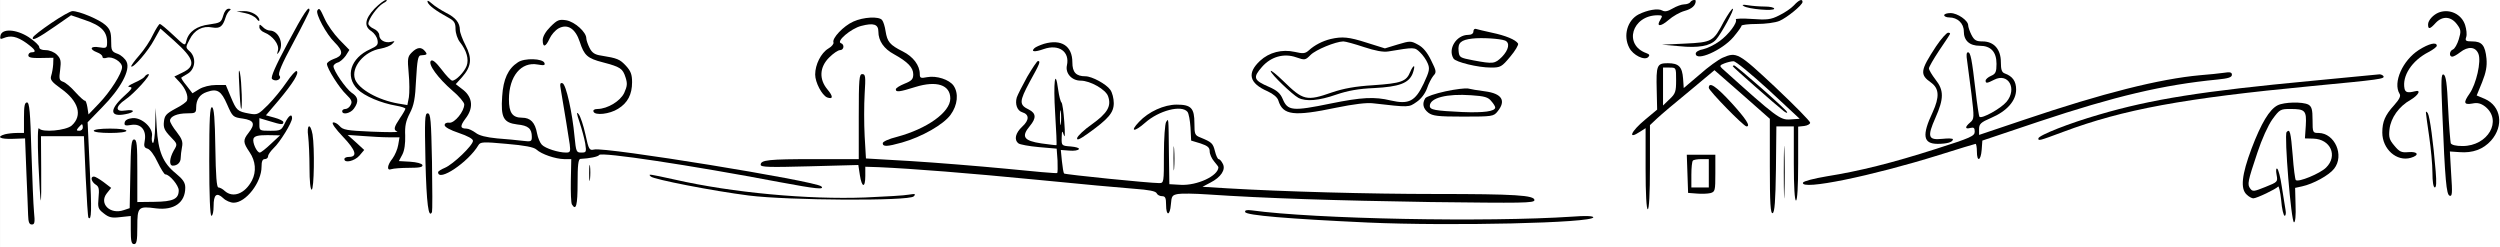
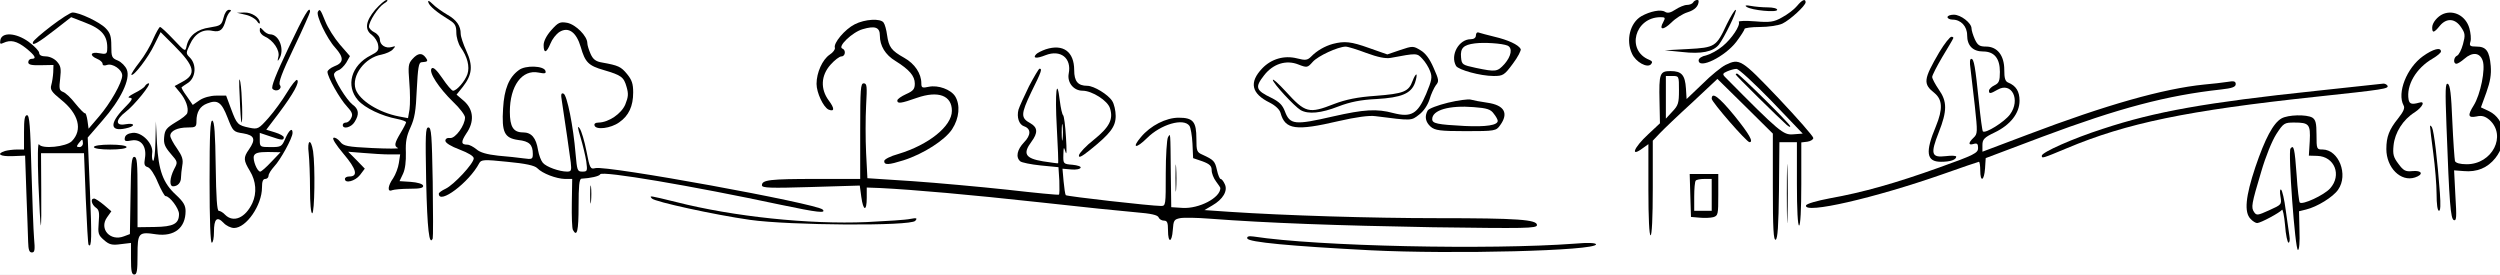
- <svg xmlns="http://www.w3.org/2000/svg" version="1.1" id="Layer_1" x="0px" y="0px" viewBox="0 0 1147 113" style="enable-background:new 0 0 1147 113;" xml:space="preserve">
+ <svg xmlns="http://www.w3.org/2000/svg" version="1.1" id="Layer_1" x="0px" y="0px" viewBox="0 0 1366 150" style="enable-background:new 0 0 1366 150;" xml:space="preserve">
  <style type="text/css">
	.st0{fill:#FFFFFF;}
</style>
-   <rect x="0.1" class="st0" width="1152.9" height="118" />
+   <rect class="st0" width="1369.4" height="150" />
  <g transform="translate(0,113) scale(0.1,-0.1)">
-     <path d="M1718,1090c-44-47-49-81-14-103c13-9,26-27,28-41c4-21-1-27-34-42c-89-40-116-124-58-183c32-32,108-64,178-76   c23-4,42-10,42-14c0-3-11-23-25-43c-28-42-31-54-12-62c6-3-46-3-118,0c-114,5-132,8-147,26c-10,11-23,18-30,16c-8-3,11-29,46-66   c59-62,68-92,26-92c-11,0-20-4-20-10c0-20,47-9,69,16l22,26l-38,35l-38,34l70-5c39-3,92-6,119-6h49l-6-35c-3-19-15-47-26-62   c-25-31-28-58-5-49c9,3,45,6,81,6c47,0,64,3,61,13c-3,7-26,13-56,15l-52,3l16,30c10,19,14,51,13,87c-2,44,3,67,21,102   c19,37,25,66,29,155c5,88,9,110,21,111c30,2,32,4,20,19c-17,21-36,19-61-6c-19-19-20-28-14-95c4-40,4-90,1-110l-7-36l-42,7   c-92,16-180,65-198,111c-20,55,42,129,118,141c21,4,45,13,53,22c13,13,13,14-6,9c-27-7-54,8-54,31c0,10-11,23-25,29s-25,17-25,23   c0,22,42,79,68,94c15,8,21,14,13,15C1763,1130,1740,1112,1718,1090z" />
-     <path d="M1962,1120c5-15,38-40,97-72c25-14,31-23,31-51c0-19,9-46,20-60c31-39,42-79,31-109c-11-29-49-68-66-68c-6,0-28,23-49,51   c-26,34-42,47-49,40c-15-15,33-80,99-137c30-25,54-54,54-63c0-32-44-86-68-84c-13,2-22-3-22-11c0-9,26-23,65-36c41-14,65-27,65-36   c0-21-91-108-129-124c-17-7-31-16-31-20c0-47,139,46,185,124c9,15,21,16,129,6c83-7,125-15,137-26c24-22,87-43,127-44h33l-2-98   c-1-54,1-104,5-110c19-31,26-4,26,98c0,81,3,110,13,111c41,2,82,10,86,18c9,15,419-47,830-125c166-31,206-35,189-19   c-24,24-993,182-1042,169c-22-5-25-1-40,69c-9,41-23,83-31,93c-11,14-10,4,4-37c10-30,22-74,26-97c6-40,5-42-18-42s-24,4-31,73   c-10,110-39,240-55,245c-11,4-13-3-8-29c16-93,36-218,41-252c4-33,2-37-17-37c-35,0-95,19-111,36c-8,8-18,31-22,52   c-9,50-30,72-69,72c-44,0-60,23-60,84c0,106,56,174,132,160c28-5,35-4,31,7c-7,21-92,24-122,3c-45-29-67-77-72-156   c-7-98,6-121,69-129c51-5,67-19,67-57c0-21-3-23-42-18c-24,3-76,8-117,11c-51,5-83,13-99,26c-14,10-32,19-42,19c-29,0-30,11-5,45   c38,48,34,97-9,132l-35,27l29,32c43,49,47,86,16,146c-14,27-26,59-26,70c0,33-19,57-63,79c-23,12-53,31-66,43   C1965,1128,1959,1130,1962,1120z" />
-     <path d="M7755,1120c-3-5-16-10-28-10s-36-9-53-19c-22-13-36-16-48-9c-19,11-68,2-108-18c-52-27-72-98-43-153c17-34,70-60,87-43   c8,8,6,13-8,18c-107,38-67,174,52,174c21,0,23-2,12-20c-21-33,0-34,37-2c19,17,52,36,74,42c33,9,51,25,51,46   C7780,1134,7761,1130,7755,1120z" />
-     <path d="M8230,1105c-13-14-43-34-68-46c-37-19-56-21-123-16c-43,3-77,2-75-2c9-14-33-70-75-100c-23-17-57-33-75-37   c-19-3-34-12-34-20c0-38,121,15,173,76c20,24,37,47,37,52c0,4,32,8,70,8c39,0,85,6,104,14c35,15,106,73,106,87   C8270,1137,8254,1131,8230,1105z" />
-     <path d="M8000,1102c22-14,140-24,140-12c0,6-20,10-44,10s-59,3-77,6C7996,1110,7990,1108,8000,1102z" />
-     <path d="M1024,1058c-9-31-14-33-63-40c-58-7-95-33-106-75c-6-25-6-25-60,26c-30,28-57,51-62,51c-4-1-18-23-31-49   c-12-27-41-70-63-95c-23-26-39-49-37-51c9-9,78,71,105,122l29,52l62-55c95-85,103-117,37-148l-35-17l25-27c26-28,40-62,33-83   c-2-7-26-24-54-38c-42-23-49-31-52-60c-3-27,3-40,30-68c33-34,33-34,15-64c-20-36-22-69-4-69c21,0,36,15,36,35c0,11,3,34,6,50   c5,24,0,38-24,69c-17,21-31,45-31,52c0,20,33,34,79,34c37,0,41,2,41,26c0,37,16,61,49,72c48,17,66,5,93-57c25-57,27-59,72-65   c52-8,59-24,26-66c-26-33-25-44,5-88c28-41,32-89,11-130c-32-61-87-82-125-48c-9,9-23,16-29,16c-8,0-12,53-14,182   c-2,134-6,182-15,186c-10,3-13-51-13-247c0-161,4-251,10-251s10,20,10,44c0,54,14,65,44,37c12-12,34-21,48-21c56,0,128,93,128,165   c0,24,4,35,15,35c8,0,15,6,15,13c0,8,12,24,26,38c28,26,84,116,84,137c0,23-16,12-33-23c-16-33-19-35-67-35c-49,0-50,1-50,29v29   l47-14c55-17,63-17,63-4c0,5-18,14-40,20l-40,11l58,68c67,80,96,127,83,135c-4,3-25-20-46-51s-59-78-85-104c-45-45-49-47-87-40   c-54,10-58,14-84,76l-23,55h-45c-27,0-59-8-77-19l-31-19l-27,35c-16,19-26,35-24,37c1,1,15,10,31,19c34,22,38,74,7,102   c-19,17-19,18,0,54c22,44,60,64,104,55c35-6,48,4,61,46c4,14,13,28,19,32c7,5,5,8-5,8S1029,1077,1024,1058z M1243,470   c-23-22-46-40-51-40c-14,0-35,47-29,64c5,12,21,16,64,16l58-1L1243,470z" />
-     <path d="M1321,934c-58-108-80-159-73-166c16-16,47-1,34,15c-8,9,9,50,64,152c41,76,74,143,74,147C1420,1110,1394,1071,1321,934z" />
-     <path d="M1456,1082c-9-15,41-109,79-146c42-42,40-62-5-77c-16-6-30-16-30-22c0-21,57-111,89-141c24-23,28-33,20-47   c-5-11-16-19-24-19s-15-4-15-10c0-19,39-10,54,12c23,32,20,53-10,72c-26,18-84,101-84,122c0,6,9,14,19,17c10,2,27,17,37,31l17,27   l-46,47c-25,26-55,68-67,95C1468,1091,1465,1096,1456,1082z" />
-     <path d="M7909,1031c-48-92-54-95-178-101l-106-5l80-7c87-9,142,1,168,30c24,27,87,142,77,142C7945,1090,7927,1063,7909,1031z" />
-     <path d="M235,1024c-44-30-82-59-84-66c-6-18,24-3,103,52l72,50l61-21c81-27,108-56,104-113c-1-16-7-18-36-13c-40,7-47-9-10-23   c14-5,25-14,25-20c0-7,8-9,20-5c26,8,70-19,70-43c0-28-54-113-106-167l-48-50l-5,33c-3,18-8,31-11,30c-3-2-23,16-44,39   c-20,23-46,45-57,48c-17,6-19,13-13,55c5,40,3,51-15,69c-12,12-34,21-51,21c-19,0-30,5-30,14c0,8-22,28-49,46c-58,37-123,40-129,6   c-3-15,0-17,14-11c33,14,61,8,103-21c43-31,51-44,26-44c-8,0-15-6-15-14c0-10,15-13,58-12l57,1l-1-30c-1-16-5-40-9-52   c-6-18,1-28,44-59c82-58,101-124,50-170c-26-23-137-33-150-13c-6,9-7-53-3-156c4-93,9-172,11-175c2-2,3,63,2,145l-1,150h98h99   l8-185c5-102,10-187,13-189c14-14,15,31,6,223l-10,215l67,69c84,85,130,170,112,208c-6,14-25,31-41,37c-28,10-30,15-30,60   c0,39-5,53-26,72c-27,25-122,65-152,64C323,1079,279,1054,235,1024z M380,545c0-8-7-15-16-15c-14,0-14,3-4,15c7,8,14,15,16,15   S380,553,380,545z" />
-     <path d="M1124,1070c22-4,45-16,53-26c7-10,13-13,13-7c0,21-37,43-71,42l-34-1L1124,1070z" />
-     <path d="M11190,1073c-26-10-50-36-50-55c0-24,8-23,36,8c31,32,70,29,97-8c18-24,19-32,8-68c-7-23-19-44-27-47c-16-6-19-33-3-33   c6,0,22,9,36,20c37,29,71,26,84-7c14-34-10-139-41-183c-29-41-26-52,13-45c24,5,39,1,59-14c80-64,13-181-104-181c-31,0-50,5-54,13   c-2,8-8,80-12,162c-5,112-10,149-21,153s-12-24-6-169c13-319,19-382,34-387c12-4,13,12,7,99l-6,104l44-3c61-5,109,13,145,53   c60,68,46,158-28,191l-38,16l25,61c18,45,23,73,20,108c-6,61-21,79-65,79c-30,0-34,3-28,20c4,11,1,36-5,55   C11294,1065,11239,1091,11190,1073z" />
-     <path d="M8920,1060c0-5,10-10,23-10c38,0,67-27,67-64c0-42,26-66,73-66c51,0,77-28,77-83c0-37-4-46-25-55c-14-6-25-16-25-22   c0-13,6-13,39,4c65,34,107-41,57-101c-26-31-113-79-124-69c-3,3-11,57-18,118c-17,148-23,178-35,178c-7,0-8-14-4-38   c3-21,12-90,20-153c13-109,13-115-6-131c-25-21-24-32,1-25c16,4,20,0,20-17c0-20-17-28-177-79c-203-65-352-102-502-126   c-59-10-106-22-109-29c-12-37,314,30,625,127c89,28,164,51,167,51s6-16,6-35c0-50,18-44,22,8l3,42l259,87c351,117,572,169,819,193   c50,5,67,10,67,22c0,11-8,14-37,9c-21-3-69-8-108-11c-187-17-446-82-807-204l-208-70v27c0,23,8,31,55,51c73,31,115,79,115,130   c0,38-16,61-52,74c-14,5-18,18-18,52c0,59-32,95-84,95c-29,0-38,5-51,30c-8,16-15,36-15,44c0,22-49,56-81,56   C8933,1070,8920,1066,8920,1060z" />
-     <path d="M3915,1031c-45-20-99-77-91-96c2-6-8-19-24-28c-33-20-60-73-60-119c0-36,31-95,55-105c28-10,28,5,1,37c-39,47-36,102,8,146   c19,19,41,34,50,34c18,0,22,26,4,32c-23,8,46,67,93,79c57,15,79,8,79-26c0-42,25-79,72-104c63-35,88-61,88-92c0-22-7-30-40-43   c-22-9-40-20-40-26c0-14,17-12,90,11c97,30,160,10,160-53s-107-139-245-176c-37-9-65-22-65-29c0-17,20-16,88,3   c92,26,191,83,223,127c33,45,38,99,14,134c-20,28-78,47-121,39c-30-6-34-4-34,14c0,40-30,80-78,104c-60,30-71,44-79,93   c-3,21-10,44-16,51C4033,1056,3961,1052,3915,1031z" />
-     <path d="M2525,1007c-22-22-35-45-35-61c0-35,13-33,31,6c8,18,26,39,42,48c41,22,77-1,97-62c20-62,35-76,106-94c80-21,91-28,104-69   c9-28,8-40-6-71c-18-38-76-73-122-74c-15,0-22-5-19-12c6-19,74-12,113,13c44,27,64,66,64,122c0,35-6,51-28,75c-28,30-39,35-114,47   c-29,4-42,13-53,35c-8,16-15,36-15,44c0,29-53,76-92,83C2565,1042,2557,1039,2525,1007z" />
-     <path d="M1190,1005c0-8,10-19,23-24c38-15,70-56,62-83c-5-18-4-20,4-8c26,37,0,100-42,100c-8,0-23,7-31,16   C1191,1020,1190,1020,1190,1005z" />
-     <path d="M6760,986c0-10-9-16-24-16c-54,0-95-65-67-109c11-16,111-41,172-41c43,0,49,3,88,50c23,27,39,55,36,60c-11,18-58,37-120,50   c-33,7-65,15-72,17C6766,1000,6760,995,6760,986z M6905,944c24-10,17-43-14-75c-33-32-39-33-131-16c-62,12-65,13-68,43   c-4,38,11,51,63,57C6798,958,6881,953,6905,944z" />
-     <path d="M8883,918c-74-113-76-130-22-168c36-27,38-65,6-135c-50-106-44-145,23-145c43,0,70,8,70,21c0,4-22,5-48,2c-66-7-71,9-32,97   s39,126,0,175c-16,21-30,44-30,51s21,43,46,81c25,37,48,71,50,76c3,4-1,7-8,7S8906,952,8883,918z" />
-     <path d="M6105,951c-37-9-74-28-100-52c-17-15-26-16-65-7c-58,13-117-2-159-41c-61-57-50-103,35-140c26-12,45-28,49-42   c21-68,70-74,266-33c78,16,141,24,169,20c167-19,163-19,199,6c21,14,39,38,48,62c7,22,21,48,29,58c15,16,15,21-10,71   c-18,37-37,60-60,72c-33,18-36,18-93,1l-59-18l-83,26C6187,961,6158,963,6105,951z M6258,914c52-17,88-24,112-20   c120,20,120,20,145-4c13-12,29-35,35-50c11-25,8-37-18-93c-39-82-68-97-151-78c-75,18-133,15-276-14c-175-36-197-34-220,21   c-11,26-26,39-62,55c-72,31-76,43-33,92c41,47,101,64,157,44c40-14,42-13,66,11s114,61,150,62C6173,940,6216,928,6258,914z" />
-     <path d="M6470,800c-18-44-40-52-170-61c-82-5-136-15-189-33c-117-41-132-37-223,52c-32,31-58,52-58,46c0-13,99-108,127-123   c35-18,94-13,174,15c53,18,102,27,174,30c114,6,158,22,176,66c6,16,9,31,7,34C6485,828,6477,817,6470,800z" />
-     <path d="M4790,929c-19-6-39-15-44-20c-18-17,1-19,43-4c69,24,120-12,106-75c-8-36,22-70,63-70c44,0,116-41,126-72   c16-45-3-77-74-128c-36-25-66-54-68-63c-3-13,11-7,49,20c95,68,119,96,119,140c0,21-7,49-16,61c-18,26-84,62-114,62   c-43,0-60,18-60,64C4920,919,4870,952,4790,929z" />
-     <path d="M11098,901c-75-48-120-150-89-201c7-10,0-25-25-53c-41-45-54-75-54-125c0-76,66-135,131-116c41,12,33,30-12,26   c-31-3-41,2-64,30c-23,27-26,39-22,75c6,52,43,105,97,135c37,22,50,48,19,39c-32-8-43-5-47,12c-12,59,34,129,110,168   c21,11,38,24,38,29C11180,939,11144,930,11098,901z" />
-     <path d="M7903,865c-18-8-66-42-105-77l-73-62l-3,43c-4,55-20,71-70,71s-54-9-51-124l2-89l-54-45c-67-55-84-96-24-56l25,16V356   c0-117,4-186,10-186s10,71,10,193v193l33,31c17,16,84,73,148,125l115,96l127-111l127-112V367c0-171,3-218,13-215c9,4,13,55,15,201   l2,197h40h40V380c0-107,4-170,10-170s10,63,10,169v170l28,3c15,2,27,9,27,15c0,7-72,80-160,163C7975,889,7968,893,7903,865z    M8114,718l143-133l-44-3c-45-3-61,8-312,234c-12,11-11,15,10,23c13,5,32,10,42,10C7963,850,8035,790,8114,718z M7690,762   c0-52-3-62-30-87l-30-29v87v87h30C7690,820,7690,820,7690,762z" />
-     <path d="M7950,826c0-4,196-176,234-206c11-8,17-10,15-4c-4,12-234,214-243,214C7953,830,7950,828,7950,826z" />
-     <path d="M4713,778c-22-40-44-83-48-95c-9-31,2-61,25-68c33-10,33-36,0-66c-31-29-39-60-17-77c6-5,49-13,94-17l81-7l4-55   c1-30,1-56-2-57c-3-2-108,7-235,20c-126,12-323,28-436,35l-206,12l-6,103c-3,56-3,143,0,193c5,80,4,91-11,91c-14,0-16-21-16-195   V400h-202c-214,0-248-4-248-26c0-11,39-12,224-7l224,6l7-46c9-59,25-61,25-4v42l62-2c156-7,410-27,728-58c190-19,389-37,443-41   c69-5,100-11,104-21c3-7,14-13,24-13c15,0,19-7,19-40c0-53,18-51,22,2c3,39,6,43,33,48c16,3,77,2,135-2c267-18,583-28,1023-35   c423-5,477-5,477,9c0,22-87,28-455,28c-303,0-702,11-954,26l-114,7l36,19c49,25,72,60,57,87c-6,12-14,21-19,21c-4,0-12,16-17,37   c-9,36-15,41-66,62c-26,10-28,15-28,65c0,70-15,86-81,86c-58,0-129-32-173-79c-44-46-23-49,28-4c63,56,167,83,194,50   c6-7,12-40,14-72l3-60l43-13c33-11,42-19,42-36c0-13,9-33,20-46s20-25,20-27c0-40-98-85-173-81l-52,3l-2,140c-2,172-1,163-13,145   c-5-8-10-75-10-147c0-131,0-133-22-133c-45,0-431,39-436,44c-3,3-7,29-10,57l-5,51l39-3c22-2,41,1,44,7c3,5-14,10-37,12   c-42,3-43,4-42,40c1,34,2,35,10,12c5-16,6,7,2,60c-3,47-9,87-13,90s-11,29-15,58c-14,105-23,35-14-107c5-80,8-146,6-147   c-1-1-32,3-69,8c-81,12-94,31-53,80c30,36,29,58-4,75c-46,22-45,37,3,127c48,86,51,96,38,96C4758,850,4736,817,4713,778z M4867,563   c-2-16-4-3-4,27s2,43,4,28C4869,602,4869,578,4867,563z" />
-     <path d="M1098,735c2-55,6-102,8-104c7-8,3,125-5,164C1095,821,1094,800,1098,735z" />
-     <path d="M664,779c-3-6-25-19-48-29c-26-12-34-19-21-19c16-1,10-10-28-44c-66-61-63-95,8-81c46,8,46,24,0,17c-47-8-47,18,0,50   c40,27,122,117,106,117C676,790,668,785,664,779z" />
-     <path d="M10605,759c-499-47-734-84-975-155c-136-39-277-95-278-109c0-12,1-12,114,30c275,103,552,154,1139,210   c315,30,338,33,330,46c-4,5-12,8-18,8C10910,788,10770,775,10605,759z" />
-     <path d="M7840,727c0-13,160-177,173-177c20,0-1,33-69,108C7873,735,7840,757,7840,727z" />
-     <path d="M6632,711c-46-10-88-24-93-32c-15-24-10-47,14-66c20-15,43-18,161-18c133,0,139,1,157,24c40,49,20,82-58,92   c-32,4-67,10-78,13C6724,726,6678,721,6632,711z M6842,666c10-11,18-24,18-29c0-18-53-25-151-21c-126,6-149,10-149,28   c0,37,78,57,190,49C6811,689,6828,684,6842,666z" />
-     <path d="M110,590v-70H78c-18,0-43-3-55-6c-42-12-23-23,35-21l57,2l6-155c4-85,7-174,8-197c1-32,5-43,17-43c13,0,15,9,10,58   c-3,31-8,157-12,280c-5,178-9,222-20,222S110,643,110,590z" />
-     <path d="M10450,647c-38-19-76-83-120-199c-45-120-52-184-22-211c10-10,24-17,30-17c16,0,105,43,114,54c3,5,10-23,14-62   c3-40,11-72,16-72s7,12,4,27c-3,16-10,63-17,106c-6,43-16,80-21,83c-5,4-7-8-3-28c6-33,5-33-52-56c-52-21-58-22-69-7   c-14,19-12,31,33,165c20,61,49,125,69,153c33,45,37,47,82,47c68,0,75-7,71-76l-4-59l38-1c80-2,114-79,59-133c-27-27-128-69-139-57   c-3,3-10,54-14,112c-9,109-13,125-28,108c-12-12,21-415,34-414c6,0,9,32,7,80l-2,78l32,7c51,11,124,51,147,81c48,61,3,163-71,164   c-27,0-28,1-28,60c0,48-4,61-19,70C10564,664,10480,662,10450,647z" />
-     <path d="M712,552c-1-46-6-81-11-78c-4,3-6,17-4,30c8,38-46,88-89,84c-21-2-34-9-36-20c-3-14,3-16,31-11c44,7,70-25,61-73   c-5-25-2-32,13-36c11-3,31-29,46-62c15-31,31-56,35-56c20,0,62-51,62-73c0-40-25-52-112-53l-78-1v143c0,120-2,144-15,144   c-12,0-15-27-17-157l-3-158l-27-9c-63-22-115,30-78,77l20,25l-34,26c-19,14-39,26-45,26c-18,0-12-24,8-37c15-9,17-20,13-61   c-4-44-2-51,24-71c24-19,37-22,77-17l47,5V75c0-51,3-65,15-65s15,15,15,79c0,92,4,96,86,85c82-10,134,26,134,95c0,23-10,38-44,66   c-59,48-80,99-87,210l-5,90L712,552z" />
-     <path d="M11130,614c0-6,7-55,15-110c8-54,15-129,15-166c0-41,4-68,11-68s8,24,4,73c-11,134-27,252-36,267   C11134,618,11130,620,11130,614z" />
-     <path d="M1952,389c5-194,14-264,30-232c2,4,2,108,0,231c-4,191-6,222-20,222C1949,610,1948,583,1952,389z" />
-     <path d="M1414,504c3-26,6-91,6-145c0-59,4-99,10-99c11,0,14,191,4,253C1424,568,1406,560,1414,504z" />
-     <path d="M430,530c0-6,32-10,75-10s75,4,75,10s-32,10-75,10S430,536,430,530z" />
-     <path d="M8184,340c0-107,2-151,3-97c2,53,2,141,0,195C8186,491,8184,447,8184,340z" />
-     <path d="M5384,405c0-49,1-71,3-48s2,64,0,90S5384,455,5384,405z" />
-     <path d="M7742,333l3-88l39-3c22-2,50-1,63,2c22,6,23,11,23,91v85h-65h-66L7742,333z M7840,335v-65h-40h-40v58c0,32,3,62,7,65   c3,4,21,7,40,7h33V335z" />
-     <path d="M2703,335c0-33,2-45,4-27s2,45,0,60S2703,368,2703,335z" />
-     <path d="M2986,320c13-13,284-66,449-87c183-23,736-26,757-4c11,11,7,13-22,8c-19-4-109-9-200-13c-264-10-610,22-874,82   C2972,333,2973,333,2986,320z" />
-     <path d="M5713,157c5-15,196-31,562-48c380-17,1035-2,1035,24c0,6-35,8-97,3c-391-26-1179-11-1471,29C5719,168,5710,165,5713,157z" />
+     <path d="M2049.5,1076.3c-52.4-62.9-58.5-108.5-16.8-137.9c15.6-12.1,31-36.2,33.4-54.9c4.8-28.1-1.2-36.2-40.6-56.2   c-106.2-53.6-138.4-166.1-69.2-245.1c38.2-42.9,128.9-85.7,212.4-101.8c27.4-5.4,50.1-13.4,50.1-18.7c0-4-13.2-30.8-29.8-57.6   c-33.4-56.2-37-72.3-14.4-83c7.1-4-54.8-4-140.8,0c-136,6.7-157.5,10.7-175.4,34.8c-12,14.7-27.4,24.1-35.8,21.4   c-9.5-4,13.2-38.8,54.8-88.4c70.4-83,81.2-123.2,31-123.2c-13.2,0-23.8-5.4-23.8-13.4c0-26.8,56-12.1,82.4,21.4l26.2,34.8   l-45.4,46.9l-45.4,45.5l83.6-6.7c46.6-4,109.8-8,142-8h58.5l-7.1-46.9c-3.6-25.4-17.9-62.9-31-83c-29.8-41.5-33.4-77.7-6-65.6   c10.7,4,53.6,8,96.6,8c56,0,76.3,4,72.8,17.4c-3.6,9.4-31,17.4-66.8,20.1l-62,4l19.1,40.2c12,25.4,16.8,68.3,15.6,116.5   c-2.4,58.9,3.6,89.7,25,136.6c22.6,49.6,29.8,88.4,34.6,207.6c6,117.9,10.7,147.3,25,148.7c35.8,2.7,38.2,5.4,23.8,25.4   c-20.3,28.1-43,25.4-72.8-8c-22.6-25.4-23.8-37.5-16.8-127.2c4.8-53.6,4.8-120.5,1.2-147.3l-8.3-48.2l-50.1,9.4   c-109.8,21.4-214.7,87-236.2,148.7c-23.8,73.7,50.1,172.8,140.8,188.8c25,5.4,53.6,17.4,63.2,29.5c15.6,17.4,15.6,18.7-7.1,12.1   c-32.2-9.4-64.4,10.7-64.4,41.5c0,13.4-13.2,30.8-29.8,38.8c-16.7,8-29.8,22.8-29.8,30.8c0,29.5,50.1,105.8,81.2,125.9   c17.9,10.7,25,18.7,15.6,20.1C2103.1,1129.9,2075.7,1105.8,2049.5,1076.3z" />
+     <path d="M2340.6,1116.5c6-20.1,45.4-53.6,115.8-96.4c29.8-18.7,37-30.8,37-68.3c0-25.4,10.7-61.6,23.8-80.4   c37-52.2,50.1-105.8,37-146c-13.2-38.8-58.5-91.1-78.7-91.1c-7.1,0-33.4,30.8-58.5,68.3c-31,45.5-50.1,62.9-58.5,53.6   c-17.9-20.1,39.4-107.1,118-183.5c35.8-33.5,64.4-72.3,64.4-84.4c0-42.9-52.4-115.2-81.2-112.5c-15.6,2.7-26.2-4-26.2-14.7   c0-12.1,31-30.8,77.5-48.2c48.9-18.7,77.5-36.2,77.5-48.2c0-28.1-108.6-144.6-153.9-166.1c-20.3-9.4-37-21.4-37-26.8   c0-62.9,165.8,61.6,220.7,166.1c10.7,20.1,25,21.4,153.9,8c99-9.4,149.2-20.1,163.4-34.8c28.6-29.5,103.8-57.6,151.5-58.9h39.4   L3124.4,21c-1.2-72.3,1.2-139.3,6-147.3c22.6-41.5,31-5.4,31,131.2c0,108.5,3.6,147.3,15.6,148.7c48.9,2.7,97.8,13.4,102.6,24.1   c10.7,20.1,499.9-62.9,990.1-167.4c198.1-41.5,245.8-46.9,225.5-25.4C4466.6,17,3310.6,228.6,3252.3,211.2   c-26.2-6.7-29.8-1.3-47.8,92.4c-10.7,54.9-27.4,111.2-37,124.5c-13.2,18.7-12,5.4,4.8-49.6c12-40.2,26.2-99.1,31-129.9   c7.1-53.6,6-56.2-21.4-56.2s-28.6,5.4-37,97.8c-12,147.3-46.6,321.4-65.6,328.1c-13.2,5.4-15.6-4-9.5-38.8   c19.1-124.5,43-291.9,48.9-337.5c4.8-44.2,2.4-49.6-20.3-49.6c-41.8,0-113.4,25.4-132.4,48.2c-9.5,10.7-21.4,41.5-26.2,69.6   c-10.7,67-35.8,96.4-82.4,96.4c-52.4,0-71.6,30.8-71.6,112.5c0,142,66.8,233,157.5,214.3c33.4-6.7,41.8-5.4,37,9.4   c-8.3,28.1-109.8,32.1-145.5,4c-53.6-38.8-80-103.1-85.9-208.9c-8.3-131.2,7.1-162,82.4-172.8c60.9-6.7,80-25.4,80-76.3   c0-28.1-3.6-30.8-50.1-24.1c-28.6,4-90.6,10.7-139.6,14.7c-60.9,6.7-99,17.4-118,34.8c-16.8,13.4-38.2,25.4-50.1,25.4   c-34.6,0-35.8,14.7-6,60.3c45.4,64.3,40.6,129.9-10.7,176.8l-42.2,36.3l34.6,42.9c51.2,65.6,56,115.2,19.1,195.5   c-16.7,36.2-31,79-31,93.7c0,44.2-22.6,76.3-75.2,105.8c-27.4,16.1-63.2,41.5-78.7,57.6C2344.2,1127.2,2336.9,1129.9,2340.6,1116.5   z" />
+     <path d="M9251.3,1116.5c-3.6-6.7-19.1-13.4-33.4-13.4c-14.4,0-43-12.1-63.2-25.4c-26.2-17.4-43-21.4-57.3-12.1   c-22.6,14.7-81.2,2.7-128.9-24.1c-62-36.2-85.9-131.2-51.2-204.9c20.3-45.5,83.5-80.4,103.8-57.6c9.5,10.7,7.1,17.4-9.5,24.1   c-127.7,50.9-79.9,233,62,233c25,0,27.4-2.7,14.4-26.8c-25-44.2,0-45.5,44.2-2.7c22.6,22.8,62,48.2,88.3,56.2   c39.4,12.1,60.9,33.5,60.9,61.6C9281.2,1135.3,9258.5,1129.9,9251.3,1116.5z" />
+     <path d="M9818,1096.4c-15.6-18.7-51.2-45.5-81.2-61.6c-44.2-25.4-66.8-28.1-146.7-21.4c-51.2,4-91.8,2.7-89.4-2.7   c10.7-18.7-39.4-93.7-89.4-133.9c-27.4-22.8-68-44.2-89.4-49.6c-22.6-4-40.6-16.1-40.6-26.8c0-50.9,144.3,20.1,206.4,101.8   c23.8,32.1,44.2,62.9,44.2,69.6c0,5.4,38.2,10.7,83.5,10.7c46.6,0,101.4,8,124,18.7c41.8,20.1,126.5,97.8,126.5,116.5   C9865.7,1139.3,9846.7,1131.3,9818,1096.4z" />
+     <path d="M9543.6,1092.4c26.2-18.7,167-32.1,167-16.1c0,8-23.8,13.4-52.4,13.4c-28.6,0-70.4,4-91.8,8   C9538.9,1103.1,9531.8,1100.5,9543.6,1092.4z" />
+     <path d="M1221.5,1033.5c-10.7-41.5-16.8-44.2-75.2-53.6c-69.2-9.4-113.4-44.2-126.5-100.4c-7.1-33.5-7.1-33.5-71.6,34.8   c-35.8,37.5-68,68.3-74,68.3c-4.8-1.3-21.4-30.8-37-65.6c-14.4-36.2-48.9-93.7-75.2-127.2c-27.4-34.8-46.6-65.6-44.2-68.3   c10.7-12.1,93,95.1,125.2,163.4l34.6,69.6l74-73.7c113.4-113.8,122.8-156.7,44.2-198.2l-41.6-22.7l29.8-36.2   c31-37.5,47.8-83,39.4-111.2c-2.4-9.4-31-32.1-64.4-50.9c-50.1-30.8-58.5-41.5-62-80.4c-3.6-36.2,3.6-53.6,35.8-91.1   c39.4-45.5,39.4-45.5,17.9-85.7c-23.8-48.2-26.2-92.4-4.8-92.4c25,0,43,20.1,43,46.9c0,14.7,3.6,45.5,7.1,67   c6,32.1,0,50.9-28.6,92.4c-20.3,28.1-37,60.3-37,69.6c0,26.8,39.4,45.5,94.2,45.5c44.2,0,48.9,2.7,48.9,34.8   c0,49.6,19.1,81.7,58.5,96.4c57.3,22.8,78.7,6.7,111-76.3c29.8-76.3,32.2-79,85.9-87c62-10.7,70.4-32.1,31-88.4   c-31-44.2-29.8-58.9,6-117.9c33.4-54.9,38.2-119.2,13.2-174.1C1341-60.8,1275.4-88.9,1230-43.4c-10.8,12.1-27.4,21.4-34.6,21.4   c-9.5,0-14.4,71-16.8,243.7c-2.4,179.5-7.1,243.7-17.9,249.1c-12,4-15.6-68.3-15.6-330.8c0-215.6,4.8-336.1,12-336.1   c7.1,0,12,26.8,12,58.9c0,72.3,16.7,87,52.4,49.6c14.4-16.1,40.6-28.1,57.3-28.1c66.8,0,152.7,124.5,152.7,221   c0,32.1,4.8,46.9,17.9,46.9c9.5,0,17.9,8,17.9,17.4c0,10.7,14.4,32.1,31,50.9c33.4,34.8,100.2,155.3,100.2,183.5   c0,30.8-19.1,16.1-39.4-30.8c-19.1-44.2-22.6-46.9-80-46.9c-58.5,0-59.7,1.3-59.7,38.8v38.8l56-18.7c65.6-22.8,75.2-22.8,75.2-5.4   c0,6.7-21.4,18.7-47.8,26.8l-47.8,14.7l69.2,91.1c80,107.1,114.6,170.1,99,180.8c-4.8,4-29.8-26.8-54.8-68.3   c-25-41.5-70.4-104.5-101.4-139.3c-53.6-60.3-58.5-62.9-103.8-53.6c-64.4,13.4-69.2,18.7-100.2,101.8l-27.4,73.7h-53.6   c-32.2,0-70.4-10.7-91.8-25.4l-37-25.4l-32.2,46.9c-19.1,25.4-31,46.9-28.6,49.6c1.2,1.3,17.9,13.4,37,25.4   c40.6,29.5,45.4,99.1,8.3,136.6c-22.6,22.8-22.6,24.1,0,72.3c26.2,58.9,71.6,85.7,124,73.7c41.8-8,57.3,5.4,72.8,61.6   c4.8,18.7,15.6,37.5,22.6,42.9c8.3,6.7,6,10.7-6,10.7C1239.4,1076.4,1227.5,1058.9,1221.5,1033.5z M1482.8,246   c-27.4-29.5-54.8-53.6-60.9-53.6c-16.7,0-41.8,62.9-34.6,85.7c6,16.1,25,21.4,76.3,21.4l69.2-1.3L1482.8,246z" />
+     <path d="M1575.9,867.4c-69.2-144.6-95.4-212.9-87.1-222.3c19.1-21.4,56-1.3,40.6,20.1c-9.5,12.1,10.7,67,76.3,203.6   c48.9,101.8,88.3,191.5,88.3,196.9C1693.9,1103.1,1662.9,1050.9,1575.9,867.4z" />
+     <path d="M1736.9,1065.6c-10.7-20.1,48.9-146,94.2-195.5c50.1-56.2,47.8-83-6-103.1c-19.1-8-35.8-21.4-35.8-29.5   c0-28.1,68-148.7,106.2-188.8c28.6-30.8,33.4-44.2,23.8-62.9c-6-14.7-19.1-25.4-28.6-25.4s-17.9-5.4-17.9-13.4   c0-25.4,46.6-13.4,64.4,16.1c27.4,42.9,23.8,71-12,96.4c-31,24.1-100.2,135.3-100.2,163.4c0,8,10.7,18.7,22.6,22.8   c12,2.7,32.2,22.8,44.2,41.5l20.3,36.2l-54.8,62.9c-29.8,34.8-65.6,91.1-80,127.2C1751.3,1077.7,1747.7,1084.4,1736.9,1065.6z" />
+     <path d="M9435.1,997.3c-57.3-123.2-64.4-127.2-212.4-135.3l-126.5-6.7l95.4-9.4c103.8-12.1,169.4,1.3,200.4,40.2   c28.6,36.2,103.8,190.2,91.8,190.2C9477.9,1076.3,9456.5,1040.2,9435.1,997.3z" />
+     <path d="M280.3,988c-52.4-40.2-97.8-79-100.2-88.4c-7.1-24.1,28.6-4,122.8,69.6l85.9,67l72.8-28.2c96.6-36.2,128.9-75,124-151.3   c-1.2-21.4-8.3-24.1-43-17.4c-47.8,9.4-56-12.1-12-30.8c16.7-6.7,29.8-18.7,29.8-26.8c0-9.4,9.5-12.1,23.8-6.7   c31,10.7,83.6-25.4,83.6-57.6c0-37.5-64.4-151.3-126.5-223.6l-57.3-67l-6,44.2c-3.6,24.1-9.5,41.5-13.2,40.2   c-3.6-2.7-27.4,21.4-52.4,52.2c-23.8,30.8-54.8,60.3-68,64.3c-20.3,8-22.6,17.4-15.6,73.7c6,53.6,3.6,68.3-17.9,92.4   c-14.4,16.1-40.6,28.1-60.9,28.1c-22.6,0-35.8,6.7-35.8,18.7c0,10.7-26.2,37.5-58.5,61.6c-69.2,49.6-146.7,53.6-153.9,8   c-3.6-20.1,0-22.8,16.7-14.7c39.4,18.7,72.8,10.7,122.8-28.1c51.2-41.5,60.9-58.9,31-58.9c-9.5,0-17.9-8-17.9-18.7   c0-13.4,17.9-17.4,69.2-16.1l68.5,1.3l-1.2-40.2c-1.2-21.4-6-53.6-10.7-69.6c-7.1-24.1,1.2-37.5,52.4-79   c97.8-77.7,120.4-166.1,59.7-227.7c-31-30.8-163.4-44.2-179-17.4c-7.1,12.1-8.3-71-3.6-208.9C214.7,7.7,220.5-98.1,223-102.2   c2.4-2.7,3.6,84.4,2.4,194.2l-1.2,200.9H341h118l9.6-247.8c6-136.6,12-250.4,15.6-253.1c16.7-18.7,17.9,41.5,7.1,298.6l-12,287.9   l80,92.4c100.2,113.8,155.1,227.7,133.6,278.6c-7.1,18.7-29.8,41.5-48.9,49.6c-33.4,13.4-35.8,20.1-35.8,80.4c0,52.2-6,71-31,96.4   c-32.2,33.5-145.5,87-181.4,85.7C385.2,1061.6,332.8,1028.1,280.3,988z M453.2,346.5c0-10.7-8.3-20.1-19.1-20.1   c-16.7,0-16.7,4-4.8,20.1c8.3,10.7,16.7,20.1,19.1,20.1C451,366.6,453.2,357.2,453.2,346.5z" />
+     <path d="M1340.9,1049.6c26.2-5.4,53.6-21.4,63.2-34.8c8.3-13.4,15.6-17.4,15.6-9.4c0,28.1-44.2,57.6-84.7,56.2l-40.6-1.3   L1340.9,1049.6z" />
+     <path d="M13349.2,1053.6c-31-13.4-59.7-48.2-59.7-73.7c0-32.1,9.5-30.8,43,10.7c37,42.9,83.5,38.8,115.8-10.7   c21.4-32.1,22.6-42.9,9.5-91.1c-8.3-30.8-22.6-58.9-32.2-62.9c-19.1-8-22.6-44.2-3.6-44.2c7.1,0,26.2,12.1,43,26.8   c44.2,38.8,84.7,34.8,100.2-9.4c16.8-45.5-12-186.1-48.9-245.1c-34.6-54.9-31-69.6,15.6-60.3c28.6,6.7,46.6,1.3,70.4-18.7   c95.4-85.7,15.6-242.4-124-242.4c-37,0-59.7,6.7-64.4,17.4c-2.4,10.7-9.5,107.1-14.4,217c-6,150-12,199.5-25,204.9   s-14.4-32.1-7.1-226.3c15.6-427.2,22.6-511.6,40.6-518.3c14.4-5.4,15.6,16.1,8.3,132.6l-7.1,139.3l52.4-4   c72.8-6.7,130.1,17.4,173,71c71.6,91.1,54.8,211.6-33.4,255.8l-45.4,21.4l29.8,81.7c21.4,60.3,27.4,97.8,23.8,144.6   c-7.1,81.7-25,105.8-77.5,105.8c-35.8,0-40.6,4-33.4,26.8c4.8,14.7,1.2,48.2-6,73.7C13473.2,1042.9,13407.7,1077.7,13349.2,1053.6z   " />
+     <path d="M10641.2,1036.2c0-6.7,12-13.4,27.4-13.4c45.4,0,79.9-36.2,79.9-85.7c0-56.2,31-88.4,87.1-88.4   c60.9,0,91.8-37.5,91.8-111.2c0-49.6-4.8-61.6-29.8-73.7c-16.8-8-29.8-21.4-29.8-29.5c0-17.4,7.1-17.4,46.6,5.4   c77.5,45.5,127.7-54.9,68-135.3c-31-41.5-134.8-105.8-147.9-92.4c-3.6,4-13.2,76.3-21.4,158c-20.3,198.2-27.4,238.4-41.8,238.4   c-8.3,0-9.5-18.7-4.8-50.9c3.6-28.1,14.4-120.5,23.8-204.9c15.6-146,15.6-154-7.1-175.4c-29.8-28.1-28.6-42.9,1.2-33.5   c19.1,5.4,23.8,0,23.8-22.8c0-26.8-20.3-37.5-211.2-105.8c-242.2-87-419.8-136.6-598.8-168.7c-70.4-13.3-126.5-29.4-130.1-38.7   c-14.4-49.6,374.6,40.2,745.7,170.1c106.2,37.5,195.7,68.3,199.2,68.3c3.5,0,7.1-21.4,7.1-46.9c0-67,21.4-58.9,26.2,10.7l3.6,56.2   l309,116.5c418.6,156.7,682.4,226.3,977.1,258.5c59.7,6.7,80,13.4,80,29.5c0,14.7-9.5,18.7-44.2,12.1c-25-4-82.4-10.7-128.9-14.7   c-223.1-22.8-532-109.8-962.7-273.2l-248.2-93.7v36.2c0,30.8,9.5,41.5,65.6,68.3c87.1,41.5,137.2,105.8,137.2,174.1   c0,50.9-19.1,81.7-62,99.1c-16.7,6.7-21.4,24.1-21.4,69.6c0,79-38.2,127.2-100.2,127.2c-34.6,0-45.4,6.7-60.9,40.2   c-9.5,21.4-17.9,48.2-17.9,58.9c0,29.5-58.5,75-96.6,75C10656.7,1049.6,10641.2,1044.2,10641.2,1036.2z" />
+     <path d="M4670.4,997.3c-53.6-26.8-118-103.1-108.6-128.6c2.4-8-9.5-25.4-28.6-37.5c-39.4-26.8-71.6-97.8-71.6-159.4   c0-48.2,37-127.2,65.6-140.6c33.4-13.4,33.4,6.7,1.2,49.6c-46.6,62.9-43,136.6,9.5,195.5c22.6,25.4,48.9,45.5,59.7,45.5   c21.4,0,26.2,34.8,4.8,42.9c-27.4,10.7,54.8,89.7,111,105.8c68,20.1,94.2,10.7,94.2-34.8c0-56.2,29.8-105.8,85.9-139.3   c75.2-46.9,105-81.7,105-123.2c0-29.5-8.3-40.2-47.8-57.6c-26.2-12.1-47.8-26.8-47.8-34.8c0-18.7,20.3-16.1,107.4,14.7   c115.8,40.2,190.8,13.4,190.8-71s-127.7-186.1-292.3-235.7c-44.2-12.1-77.5-29.5-77.5-38.8c0-22.8,23.8-21.4,105,4   c109.8,34.8,227.8,111.2,266.1,170.1c39.4,60.3,45.4,132.6,16.7,179.5c-23.8,37.5-93,62.9-144.3,52.2c-35.8-8-40.6-5.4-40.6,18.7   c0,53.6-35.8,107.1-93,139.3c-71.6,40.2-84.7,58.9-94.2,124.5c-3.6,28.1-12,58.9-19.1,68.3   C4811.2,1030.8,4725.3,1025.5,4670.4,997.3z" />
+     <path d="M3012.2,965.2c-26.2-29.5-41.8-60.3-41.8-81.7c0-46.9,15.6-44.2,37,8c9.5,24.1,31,52.2,50.1,64.3   c48.9,29.5,91.8-1.3,115.8-83c23.8-83,41.8-101.8,126.5-125.9c95.4-28.1,108.6-37.5,124-92.4c10.7-37.5,9.5-53.6-7.1-95.1   c-21.4-50.9-90.6-97.8-145.5-99.1c-17.9,0-26.2-6.7-22.6-16.1c7.1-25.4,88.3-16.1,134.8,17.4c52.4,36.2,76.3,88.4,76.3,163.4   c0,46.9-7.1,68.3-33.4,100.4c-33.4,40.2-46.6,46.9-136,62.9c-34.6,5.4-50.1,17.4-63.2,46.9c-9.5,21.4-17.9,48.2-17.9,58.9   c0,38.8-63.2,101.8-109.8,111.2C3059.8,1012.1,3050.4,1008,3012.2,965.2z" />
+     <path d="M1419.6,962.5c0-10.7,12-25.4,27.4-32.1c45.4-20.1,83.6-75,74-111.2c-6-24.1-4.8-26.8,4.8-10.7c31,49.6,0,133.9-50.1,133.9   c-9.5,0-27.4,9.4-37,21.4C1420.8,982.6,1419.6,982.6,1419.6,962.5z" />
+     <path d="M8064.4,937.1c0-13.4-10.7-21.4-28.6-21.4c-64.4,0-113.4-87-79.9-146c13.2-21.4,132.4-54.9,205.2-54.9   c51.2,0,58.5,4,105,67c27.4,36.2,46.6,73.7,43,80.4c-13.2,24.1-69.2,49.6-143.2,67c-39.4,9.4-77.5,20.1-85.9,22.8   C8071.6,955.8,8064.4,949.1,8064.4,937.1z M8237.4,880.8c28.6-13.4,20.3-57.6-16.7-100.4c-39.4-42.9-46.6-44.2-156.3-21.4   c-74,16.1-77.5,17.4-81.2,57.6c-4.8,50.9,13.2,68.3,75.2,76.3C8109.6,899.6,8208.7,892.9,8237.4,880.8z" />
+     <path d="M10597,846c-88.3-151.3-90.6-174.1-26.2-225c43-36.2,45.4-87,7.1-180.8c-59.7-142-52.4-194.2,27.4-194.2   c51.2,0,83.5,10.7,83.5,28.1c0,5.4-26.2,6.7-57.3,2.7c-78.7-9.4-84.7,12.1-38.2,129.9s46.6,168.7,0,234.4   c-19.1,28.1-35.8,58.9-35.8,68.3s25,57.6,54.8,108.5c29.8,49.6,57.3,95.1,59.7,101.8c3.6,5.4-1.2,9.4-9.5,9.4   C10654.4,929.1,10624.5,891.5,10597,846z" />
+     <path d="M7283,890.2c-44.2-12.1-88.3-37.5-119.2-69.6c-20.3-20.1-31-21.4-77.5-9.4c-69.2,17.4-139.6-2.7-189.6-54.9   c-72.8-76.3-59.7-137.9,41.8-187.5c31-16.1,53.6-37.5,58.5-56.2c25-91.1,83.5-99.1,317.4-44.2c93,21.4,168.2,32.1,201.6,26.8   c199.2-25.4,194.5-25.4,237.4,8c25,18.7,46.6,50.9,57.3,83c8.3,29.5,25,64.3,34.6,77.7c17.9,21.4,17.9,28.1-12,95.1   c-21.4,49.6-44.2,80.4-71.6,96.4c-39.4,24.1-43,24.1-111,1.3l-70.4-24.1l-99,34.8C7380.7,903.6,7346.2,906.3,7283,890.2z    M7465.5,840.6c62-22.8,105-32.1,133.6-26.8c143.2,26.8,143.2,26.8,173-5.4c15.6-16.1,34.6-46.9,41.8-67   c13.2-33.5,9.5-49.6-21.4-124.5c-46.6-109.8-81.2-129.9-180.2-104.5c-89.4,24.1-158.6,20.1-329.2-18.7   c-208.8-48.2-235-45.5-262.5,28.1c-13.2,34.8-31,52.2-74,73.7c-85.9,41.5-90.6,57.6-39.4,123.2c48.9,62.9,120.4,85.7,187.2,58.9   c47.8-18.7,50.1-17.4,78.7,14.7c28.6,32.1,136,81.7,179,83C7364.2,875.5,7415.4,859.4,7465.5,840.6z" />
+     <path d="M7718.4,688c-21.4-58.9-47.8-69.6-202.8-81.7c-97.8-6.7-162.2-20.1-225.5-44.2c-139.6-54.9-157.5-49.6-266.1,69.6   c-38.2,41.5-69.2,69.6-69.2,61.6c0-17.4,118-144.6,151.5-164.7c41.8-24.1,112.2-17.4,207.6,20.1c63.2,24.1,121.6,36.2,207.6,40.2   c136,8,188.4,29.5,210,88.4c7.1,21.4,10.7,41.5,8.3,45.5C7736.3,725.5,7726.8,710.7,7718.4,688z" />
+     <path d="M5714.2,860.7c-22.6-8-46.6-20.1-52.4-26.8c-21.4-22.8,1.2-25.4,51.2-5.4c82.4,32.1,143.2-16.1,126.5-100.4   c-9.5-48.2,26.2-93.7,75.2-93.7c52.4,0,138.4-54.9,150.4-96.4c19.1-60.3-3.6-103.1-88.3-171.4c-43-33.5-78.7-72.3-81.2-84.4   c-3.6-17.4,13.2-9.4,58.5,26.8c113.4,91.1,142,128.6,142,187.5c0,28.1-8.3,65.6-19.1,81.7c-21.4,34.8-100.2,83-136,83   c-51.2,0-71.6,24.1-71.6,85.7C5869.3,847.3,5809.7,891.5,5714.2,860.7z" />
+     <path d="M13239.4,823.2c-89.4-64.3-143.2-200.9-106.2-269.2c8.3-13.4,0-33.5-29.8-71c-48.9-60.3-64.4-100.4-64.4-167.4   c0-101.8,78.7-180.8,156.3-155.3c48.9,16.1,39.4,40.2-14.4,34.8c-37-4-48.9,2.7-76.3,40.2c-27.4,36.2-31,52.2-26.2,100.4   c7.1,69.6,51.2,140.6,115.8,180.8c44.2,29.5,59.7,64.3,22.6,52.2c-38.2-10.7-51.2-6.7-56,16.1c-14.4,79,40.6,172.8,131.2,225   c25,14.7,45.4,32.1,45.4,38.8C13337.2,874.1,13294.3,862.1,13239.4,823.2z" />
+     <path d="M9427.9,775c-21.4-10.7-78.7-56.2-125.2-103.1l-87.1-83l-3.6,57.6c-4.8,73.7-23.8,95.1-83.5,95.1s-64.4-12.1-60.9-166.1   l2.4-119.2l-64.4-60.3c-79.9-73.7-100.2-128.6-28.6-75l29.8,21.4v-249c0-156.7,4.8-249.1,12-249.1c7.1,0,12,95.1,12,258.5v258.5   l39.4,41.5c20.3,21.4,100.2,97.8,176.6,167.4l137.2,128.6L9535.3,550l151.5-150V108.1c0-229,3.6-291.9,15.6-287.9   c10.7,5.4,15.6,73.7,17.9,269.2l2.4,263.8h47.8h47.8V125.5c0-143.3,4.8-227.7,12-227.7c7.1,0,12,84.4,12,226.3v227.7l33.4,4   c17.9,2.7,32.2,12.1,32.2,20.1c0,9.4-85.9,107.1-190.8,218.3C9513.8,807.2,9505.5,812.5,9427.9,775z M9679.6,578.2L9850.1,400   l-52.4-4c-53.6-4-72.8,10.7-372.2,313.4c-14.4,14.7-13.2,20.1,12,30.8c15.6,6.7,38.2,13.4,50.1,13.4   C9499.5,754.9,9585.4,674.6,9679.6,578.2z M9173.9,637.1c0-69.6-3.6-83-35.8-116.5l-35.8-38.8v116.5v116.5h35.8   C9173.9,714.8,9173.9,714.8,9173.9,637.1z" />
+     <path d="M9484,722.8c0-5.4,233.8-235.7,279.2-275.9c13.2-10.7,20.3-13.4,17.9-5.4c-4.8,16.1-279.2,286.6-289.9,286.6   C9487.6,728.2,9484,725.5,9484,722.8z" />
+     <path d="M5622.4,658.5c-26.2-53.6-52.4-111.2-57.3-127.2c-10.7-41.5,2.4-81.7,29.8-91.1c39.4-13.4,39.4-48.2,0-88.4   c-37-38.8-46.6-80.4-20.3-103.1c7.1-6.7,58.5-17.4,112.2-22.8l96.6-9.4l4.8-73.7c1.2-40.2,1.2-75-2.4-76.3   c-3.6-2.7-128.9,9.4-280.4,26.8c-150.3,16.1-385.3,37.5-520.1,46.9l-245.8,16.1l-7.1,137.9c-3.6,75-3.6,191.5,0,258.5   c6,107.1,4.8,121.9-13.2,121.9c-16.8,0-19.1-28.1-19.1-261.1V152.3H4459c-255.2,0-295.8-5.4-295.8-34.8c0-14.7,46.6-16.1,267.3-9.4   l267.3,8l8.3-61.6c10.7-79,29.8-81.7,29.8-5.4v56.2l74-2.7c186-9.4,489-36.2,868.5-77.7c226.6-25.4,464-49.6,528.4-54.9   c82.4-6.7,119.2-14.7,124-28.1c3.6-9.4,16.8-17.4,28.6-17.4c17.9,0,22.6-9.4,22.6-53.6c0-71,21.4-68.3,26.2,2.7   c3.6,52.2,7.1,57.6,39.4,64.3c19.1,4,91.8,2.7,161-2.7c318.5-24.1,695.4-37.5,1220.3-46.9c504.6-6.7,569.1-6.7,569.1,12.1   c0,29.5-103.8,37.5-542.8,37.5c-361.5,0-837.5,14.7-1138.1,34.8l-136,9.4l43,25.4c58.5,33.5,85.9,80.4,68,116.5   c-7.1,16.1-16.8,28.1-22.6,28.1c-4.8,0-14.4,21.4-20.3,49.6c-10.7,48.2-17.9,54.9-78.7,83c-31,13.4-33.4,20.1-33.4,87   c0,93.7-17.9,115.2-96.6,115.2c-69.2,0-153.9-42.9-206.4-105.8c-52.4-61.6-27.4-65.6,33.4-5.4c75.2,75,199.2,111.2,231.4,67   c7.1-9.4,14.4-53.6,16.7-96.4l3.6-80.4l51.2-17.4c39.4-14.7,50.1-25.4,50.1-48.2c0-17.4,10.7-44.2,23.8-61.6   c13.2-17.4,23.8-33.5,23.8-36.2c0-53.6-116.9-113.8-206.4-108.5l-62,4l-2.4,187.5c-2.4,230.3-1.2,218.3-15.6,194.2   c-6-10.7-12-100.4-12-196.9c0-175.4,0-178.1-26.2-178.1c-53.6,0-514.3,52.2-520.1,58.9c-3.6,4-8.3,38.8-12,76.3l-6,68.3l46.6-4   c26.2-2.7,48.9,1.3,52.4,9.4c3.6,6.7-16.8,13.4-44.2,16.1c-50.1,4-51.2,5.4-50.1,53.6c1.2,45.5,2.4,46.9,12,16.1   c6-21.4,7.1,9.4,2.4,80.4c-3.6,62.9-10.7,116.5-15.6,120.5s-13.2,38.8-17.9,77.7c-16.7,140.6-27.4,46.9-16.7-143.3   c6-107.1,9.5-195.5,7.1-196.9c-1.2-1.3-38.2,4-82.4,10.7c-96.6,16.1-112.2,41.5-63.2,107.1c35.8,48.2,34.6,77.7-4.8,100.4   c-54.8,29.5-53.6,49.6,3.6,170.1c57.3,115.2,60.9,128.6,45.4,128.6C5676.1,754.9,5649.9,710.7,5622.4,658.5z M5806,370.6   c-2.4-21.4-4.8-4-4.8,36.2s2.4,57.6,4.8,37.5C5808.5,422.8,5808.5,390.7,5806,370.6z" />
+     <path d="M1309.8,600.9c2.4-73.7,7.1-136.6,9.5-139.3c8.3-10.7,3.6,167.4-6,219.6C1306.2,716.1,1305,688,1309.8,600.9z" />
+     <path d="M792.1,659.9c-3.6-8-29.8-25.4-57.3-38.8c-31-16.1-40.6-25.4-25-25.4c19.1-1.3,12-13.4-33.4-58.9   c-78.7-81.7-75.2-127.2,9.5-108.5c54.8,10.7,54.8,32.1,0,22.8c-56-10.7-56,24.1,0,67c47.8,36.2,145.5,156.7,126.5,156.7   C806.4,674.6,796.8,667.9,792.1,659.9z" />
+     <path d="M12651.2,633.1c-595.3-62.9-875.6-112.5-1163.1-207.6c-162.2-52.2-330.4-127.2-331.7-146c0-16.1,1.2-16.1,136,40.2   c328,137.9,658.5,206.2,1358.8,281.2c375.8,40.2,403.3,44.2,393.6,61.6c-4.8,6.7-14.4,10.7-21.4,10.7   C13015.2,671.9,12848.2,654.5,12651.2,633.1z" />
+     <path d="M9352.8,590.2c0-17.4,190.8-237,206.4-237c23.8,0-1.2,44.2-82.4,144.6C9392.2,600.9,9352.8,630.4,9352.8,590.2z" />
+     <path d="M7911.7,568.8c-54.8-13.4-105-32.1-111-42.9c-17.9-32.1-12-62.9,16.7-88.4c23.8-20.1,51.2-24.1,192-24.1   c158.6,0,165.8,1.3,187.2,32.1c47.8,65.6,23.8,109.8-69.2,123.2c-38.2,5.4-79.9,13.4-93,17.4   C8021.5,588.9,7966.6,582.2,7911.7,568.8z M8162.2,508.5c12-14.7,21.4-32.1,21.4-38.8c0-24.1-63.2-33.5-180.2-28.1   c-150.4,8-177.8,13.4-177.8,37.5c0,49.6,93,76.3,226.6,65.6C8125.2,539.3,8145.5,532.6,8162.2,508.5z" />
+     <path d="M131.2,406.7V313H93c-21.4,0-51.2-4-65.6-8c-50.1-16.1-27.4-30.8,41.8-28.1l68,2.7L144.3,72c4.8-113.8,8.3-233,9.5-263.8   c1.2-42.9,6-57.6,20.3-57.6c15.6,0,17.9,12.1,12,77.7c-3.6,41.5-9.5,210.3-14.4,375c-6,238.4-10.7,297.3-23.8,297.3   C134.8,500.5,131.2,477.7,131.2,406.7z" />
+     <path d="M12466.4,483.1c-45.4-25.4-90.6-111.2-143.2-266.5c-53.6-160.7-62-246.4-26.2-282.6c12-13.4,28.6-22.8,35.8-22.8   c19.1,0,125.2,57.6,136,72.3c3.6,6.7,12-30.8,16.7-83c3.6-53.6,13.2-96.4,19.1-96.4c6,0,8.3,16.1,4.8,36.2   c-3.6,21.4-12,84.4-20.3,142c-7.1,57.6-19.1,107.1-25,111.2c-6,5.4-8.3-10.7-3.6-37.5c7.1-44.2,6-44.2-62-75   c-62-28.1-69.2-29.5-82.4-9.4c-16.7,25.4-14.4,41.5,39.4,221c23.8,81.7,58.5,167.4,82.4,204.9c39.4,60.3,44.2,62.9,97.8,62.9   c81.2,0,89.4-9.4,84.7-101.8l-4.8-79l45.4-1.3c95.4-2.7,136-105.8,70.4-178.1c-32.2-36.2-152.7-92.4-165.8-76.3   c-3.6,4-12,72.3-16.8,150c-10.7,146-15.6,167.4-33.4,144.6c-14.4-16.1,25-555.8,40.6-554.4c7.1,0,10.7,42.9,8.3,107.1l-2.4,104.5   l38.2,9.4c60.9,14.7,147.9,68.3,175.4,108.5c57.3,81.7,3.6,218.3-84.7,219.6c-32.2,0-33.4,1.3-33.4,80.4c0,64.3-4.8,81.7-22.6,93.7   C12602.4,505.8,12502.2,503.2,12466.4,483.1z" />
+     <path d="M849.3,355.9c-1.1-61.7-7.1-108.5-13.2-104.5c-4.8,4-7.1,22.8-4.8,40.2c9.5,50.9-54.8,117.9-106.2,112.5   c-25-2.7-40.6-12.1-43-26.8c-3.6-18.7,3.6-21.4,37-14.7c52.4,9.4,83.6-33.5,72.8-97.8c-6-33.5-2.4-42.9,15.6-48.2   c13.2-4,37-38.8,54.8-83c17.9-41.5,37-75,41.8-75c23.8,0,74-68.3,74-97.8c0-53.6-29.8-69.6-133.6-71l-93-1.3V80   c0,160.7-2.4,192.8-17.9,192.8c-14.4,0-17.9-36.2-20.3-210.3L709.8-149l-32.2-12.1c-75.3-29.5-137.2,40.2-93,103.1l23.8,33.5   l-40.6,34.8c-22.6,18.7-46.6,34.8-53.6,34.8c-21.4,0-14.4-32.1,9.5-49.6c17.9-12.1,20.3-26.8,15.6-81.7   c-4.8-58.9-2.4-68.3,28.6-95.1c28.6-25.4,44.2-29.5,91.8-22.8l56,6.7V-283c0-68.3,3.6-87,17.9-87c14.4,0,17.9,20.1,17.9,105.8   c0,123.2,4.8,128.6,102.6,113.8C952-163.8,1014-115.6,1014-23.2c0,30.8-12,50.9-52.4,88.4c-70.4,64.3-95.4,132.6-103.8,281.2   l-6,120.5L849.3,355.9z" />
+     <path d="M13277.7,438.9c0-8,8.3-73.7,17.9-147.3c9.5-72.3,17.9-172.8,17.9-222.3c0-54.9,4.8-91.1,13.2-91.1   c8.3,0,9.5,32.1,4.8,97.8c-13.2,179.5-32.2,337.5-43,357.6C13282.4,444.2,13277.7,446.9,13277.7,438.9z" />
+     <path d="M2328.6,137.6c6-259.8,16.7-353.6,35.8-310.7c2.4,5.4,2.4,144.6,0,309.4c-4.8,255.8-7.1,297.3-23.8,297.3   C2325,433.5,2323.8,397.4,2328.6,137.6z" />
+     <path d="M1686.8,291.6c3.6-34.8,7.1-121.9,7.1-194.2c0-79,4.8-132.6,12-132.6c13.2,0,16.8,255.8,4.8,338.8   C1698.7,377.3,1677.2,366.6,1686.8,291.6z" />
+     <path d="M512.9,326.4c0-8,38.2-13.4,89.4-13.4c51.2,0,89.4,5.4,89.4,13.4s-38.2,13.4-89.4,13.4   C551.1,339.8,512.9,334.4,512.9,326.4z" />
+     <path d="M9763.2,71.9c0-143.3,2.4-202.2,3.6-129.9c2.4,71,2.4,188.8,0,261.1C9765.6,274.2,9763.2,215.2,9763.2,71.9z" />
+     <path d="M6422.8,159c0-65.6,1.2-95.1,3.6-64.3c2.4,30.8,2.4,85.7,0,120.5C6424.1,250.1,6422.8,225.9,6422.8,159z" />
+     <path d="M9235.9,62.6l3.6-117.9l46.6-4c26.2-2.7,59.7-1.3,75.2,2.7c26.2,8,27.4,14.7,27.4,121.9v113.8h-77.5h-78.7L9235.9,62.6z    M9352.8,65.2v-87h-47.8h-47.8v77.7c0,42.9,3.6,83,8.3,87c3.6,5.4,25,9.4,47.8,9.4h39.4L9352.8,65.2L9352.8,65.2z" />
+     <path d="M3224.5,65.2c0-44.2,2.4-60.3,4.8-36.2s2.4,60.3,0,80.4S3224.5,109.4,3224.5,65.2z" />
+     <path d="M3562.1,45.2c15.6-17.4,338.8-88.4,535.6-116.5c218.3-30.8,878-34.8,903.1-5.4c13.2,14.7,8.3,17.4-26.2,10.7   c-22.6-5.4-130.1-12.1-238.6-17.4c-315-13.4-727.7,29.5-1042.7,109.8C3545.4,62.6,3546.6,62.6,3562.1,45.2z" />
+     <path d="M6815.4-173.1c6-20.1,233.8-41.5,670.4-64.3c453.3-22.8,1234.7-2.7,1234.7,32.1c0,8-41.8,10.7-115.8,4   c-466.4-34.8-1406.5-14.7-1754.9,38.9C6822.5-158.4,6811.7-162.4,6815.4-173.1z" />
  </g>
</svg>
